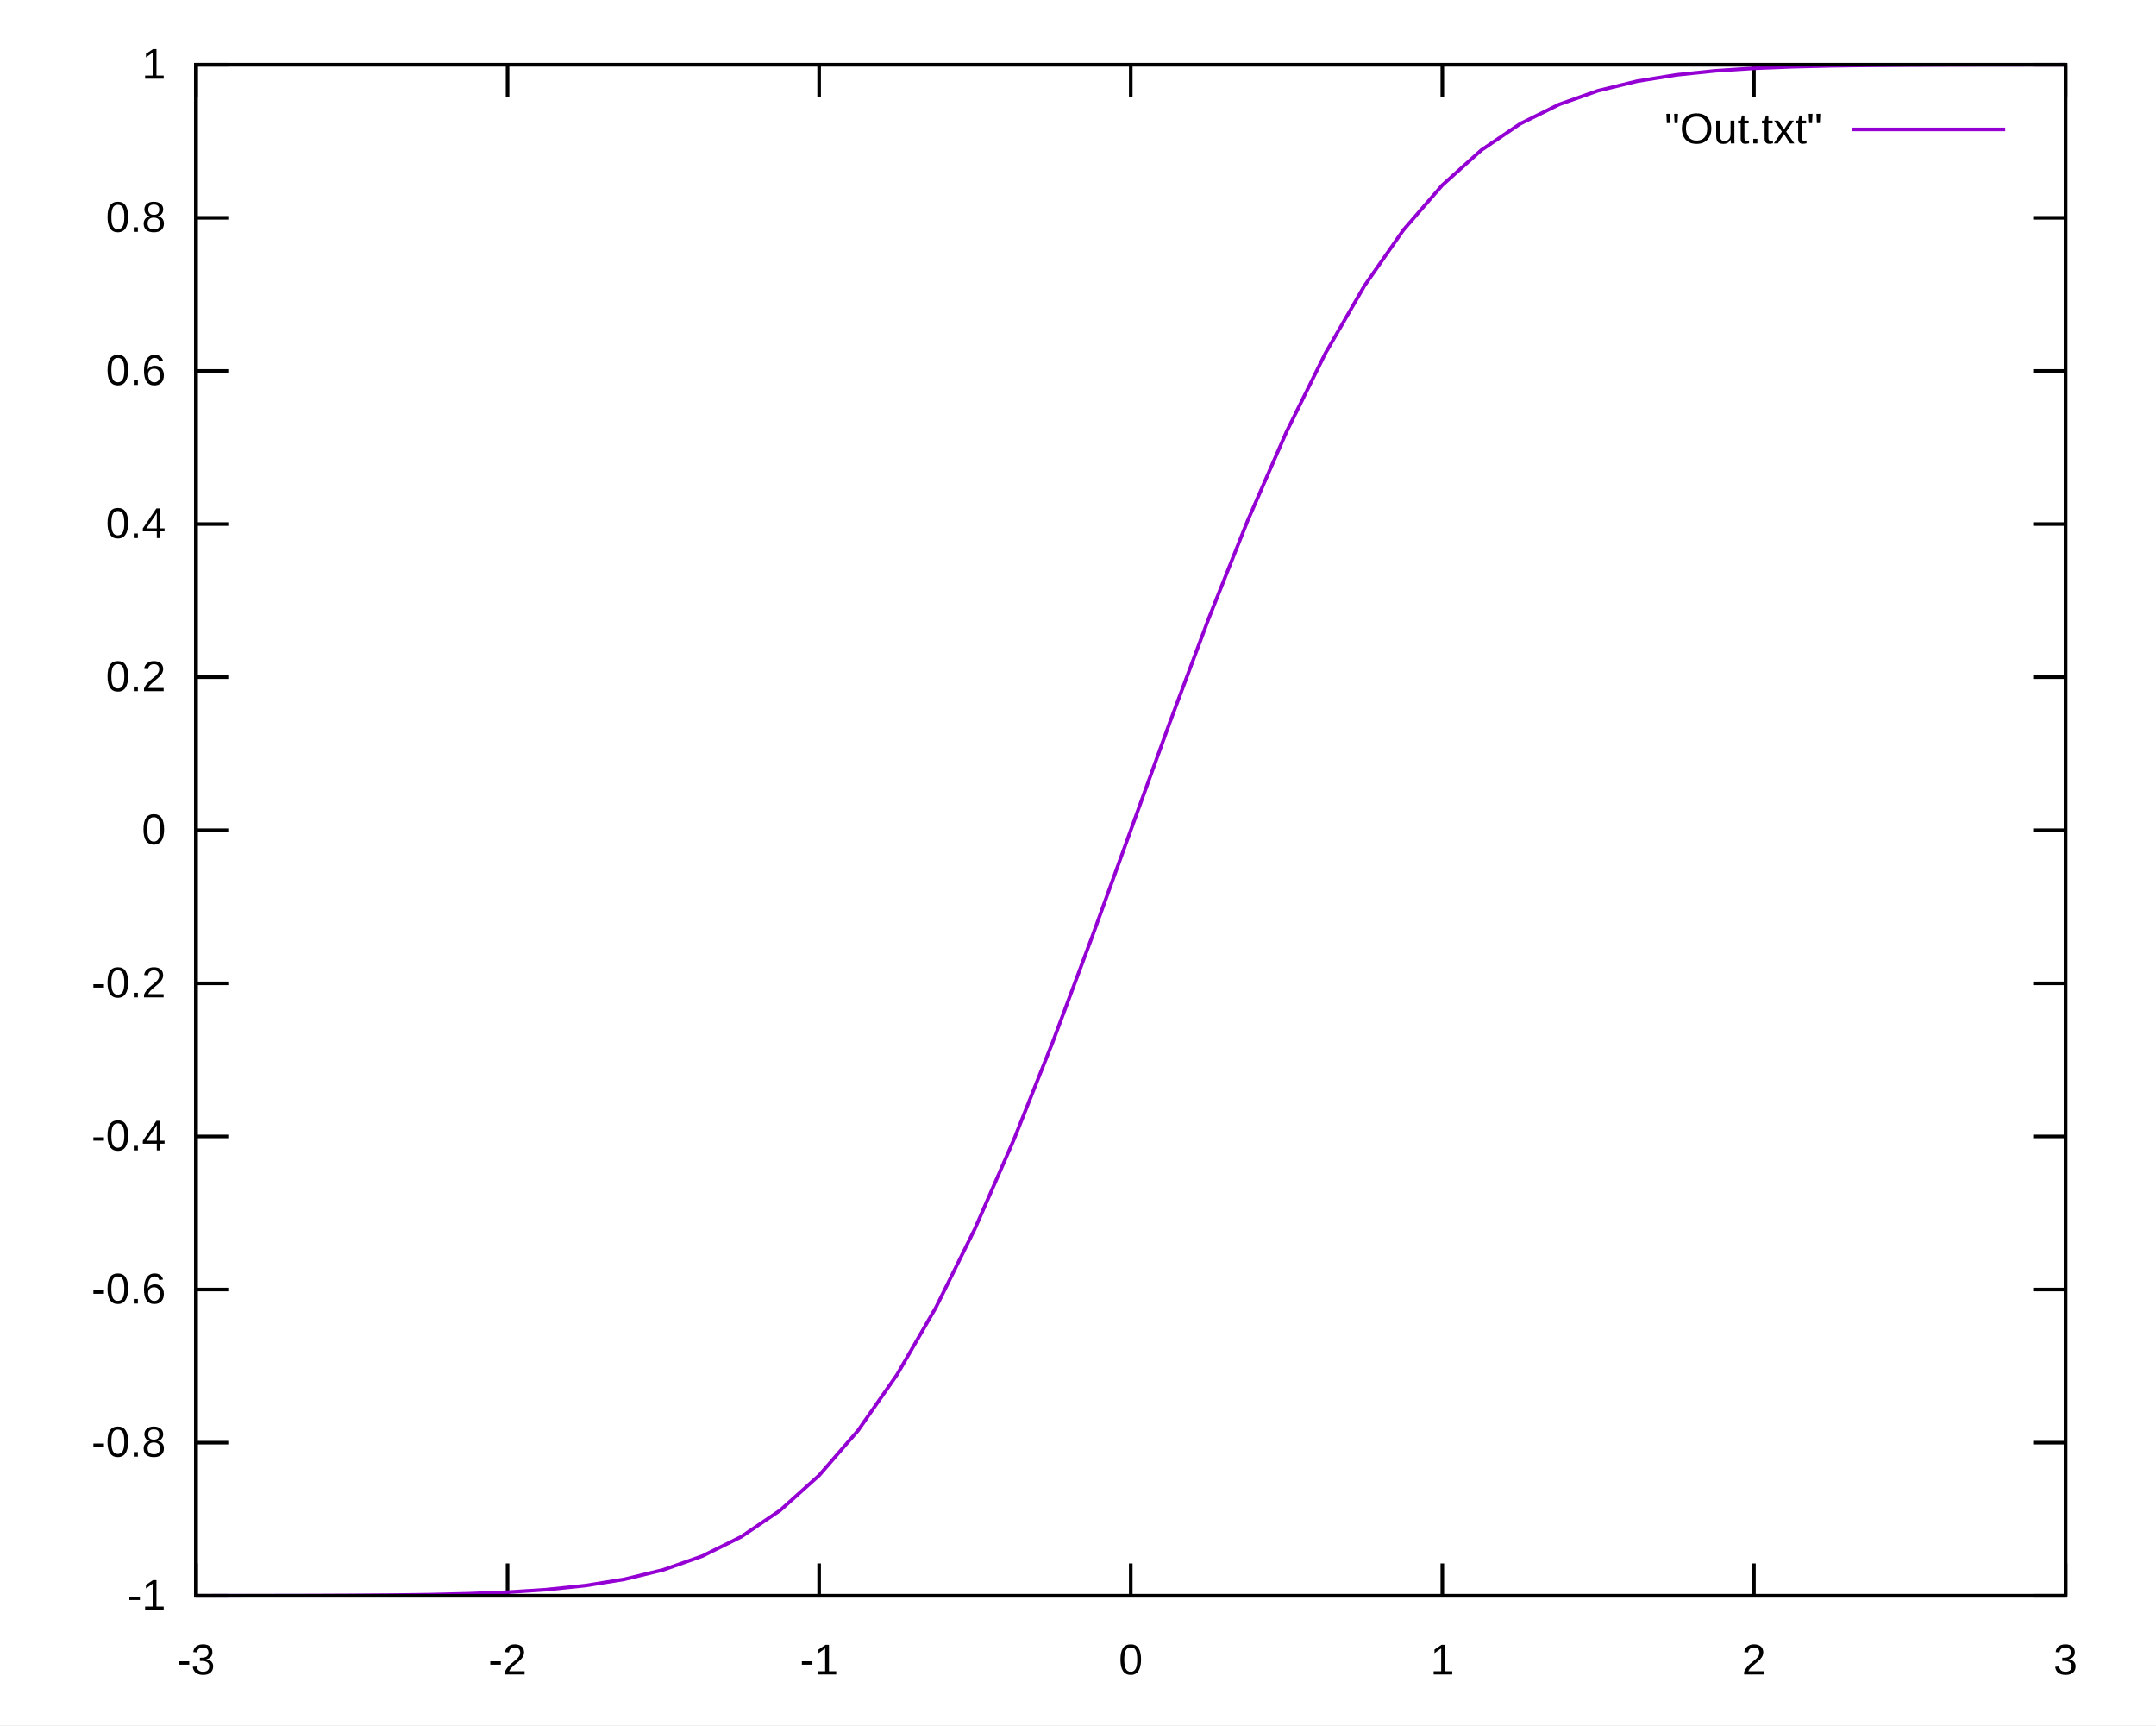
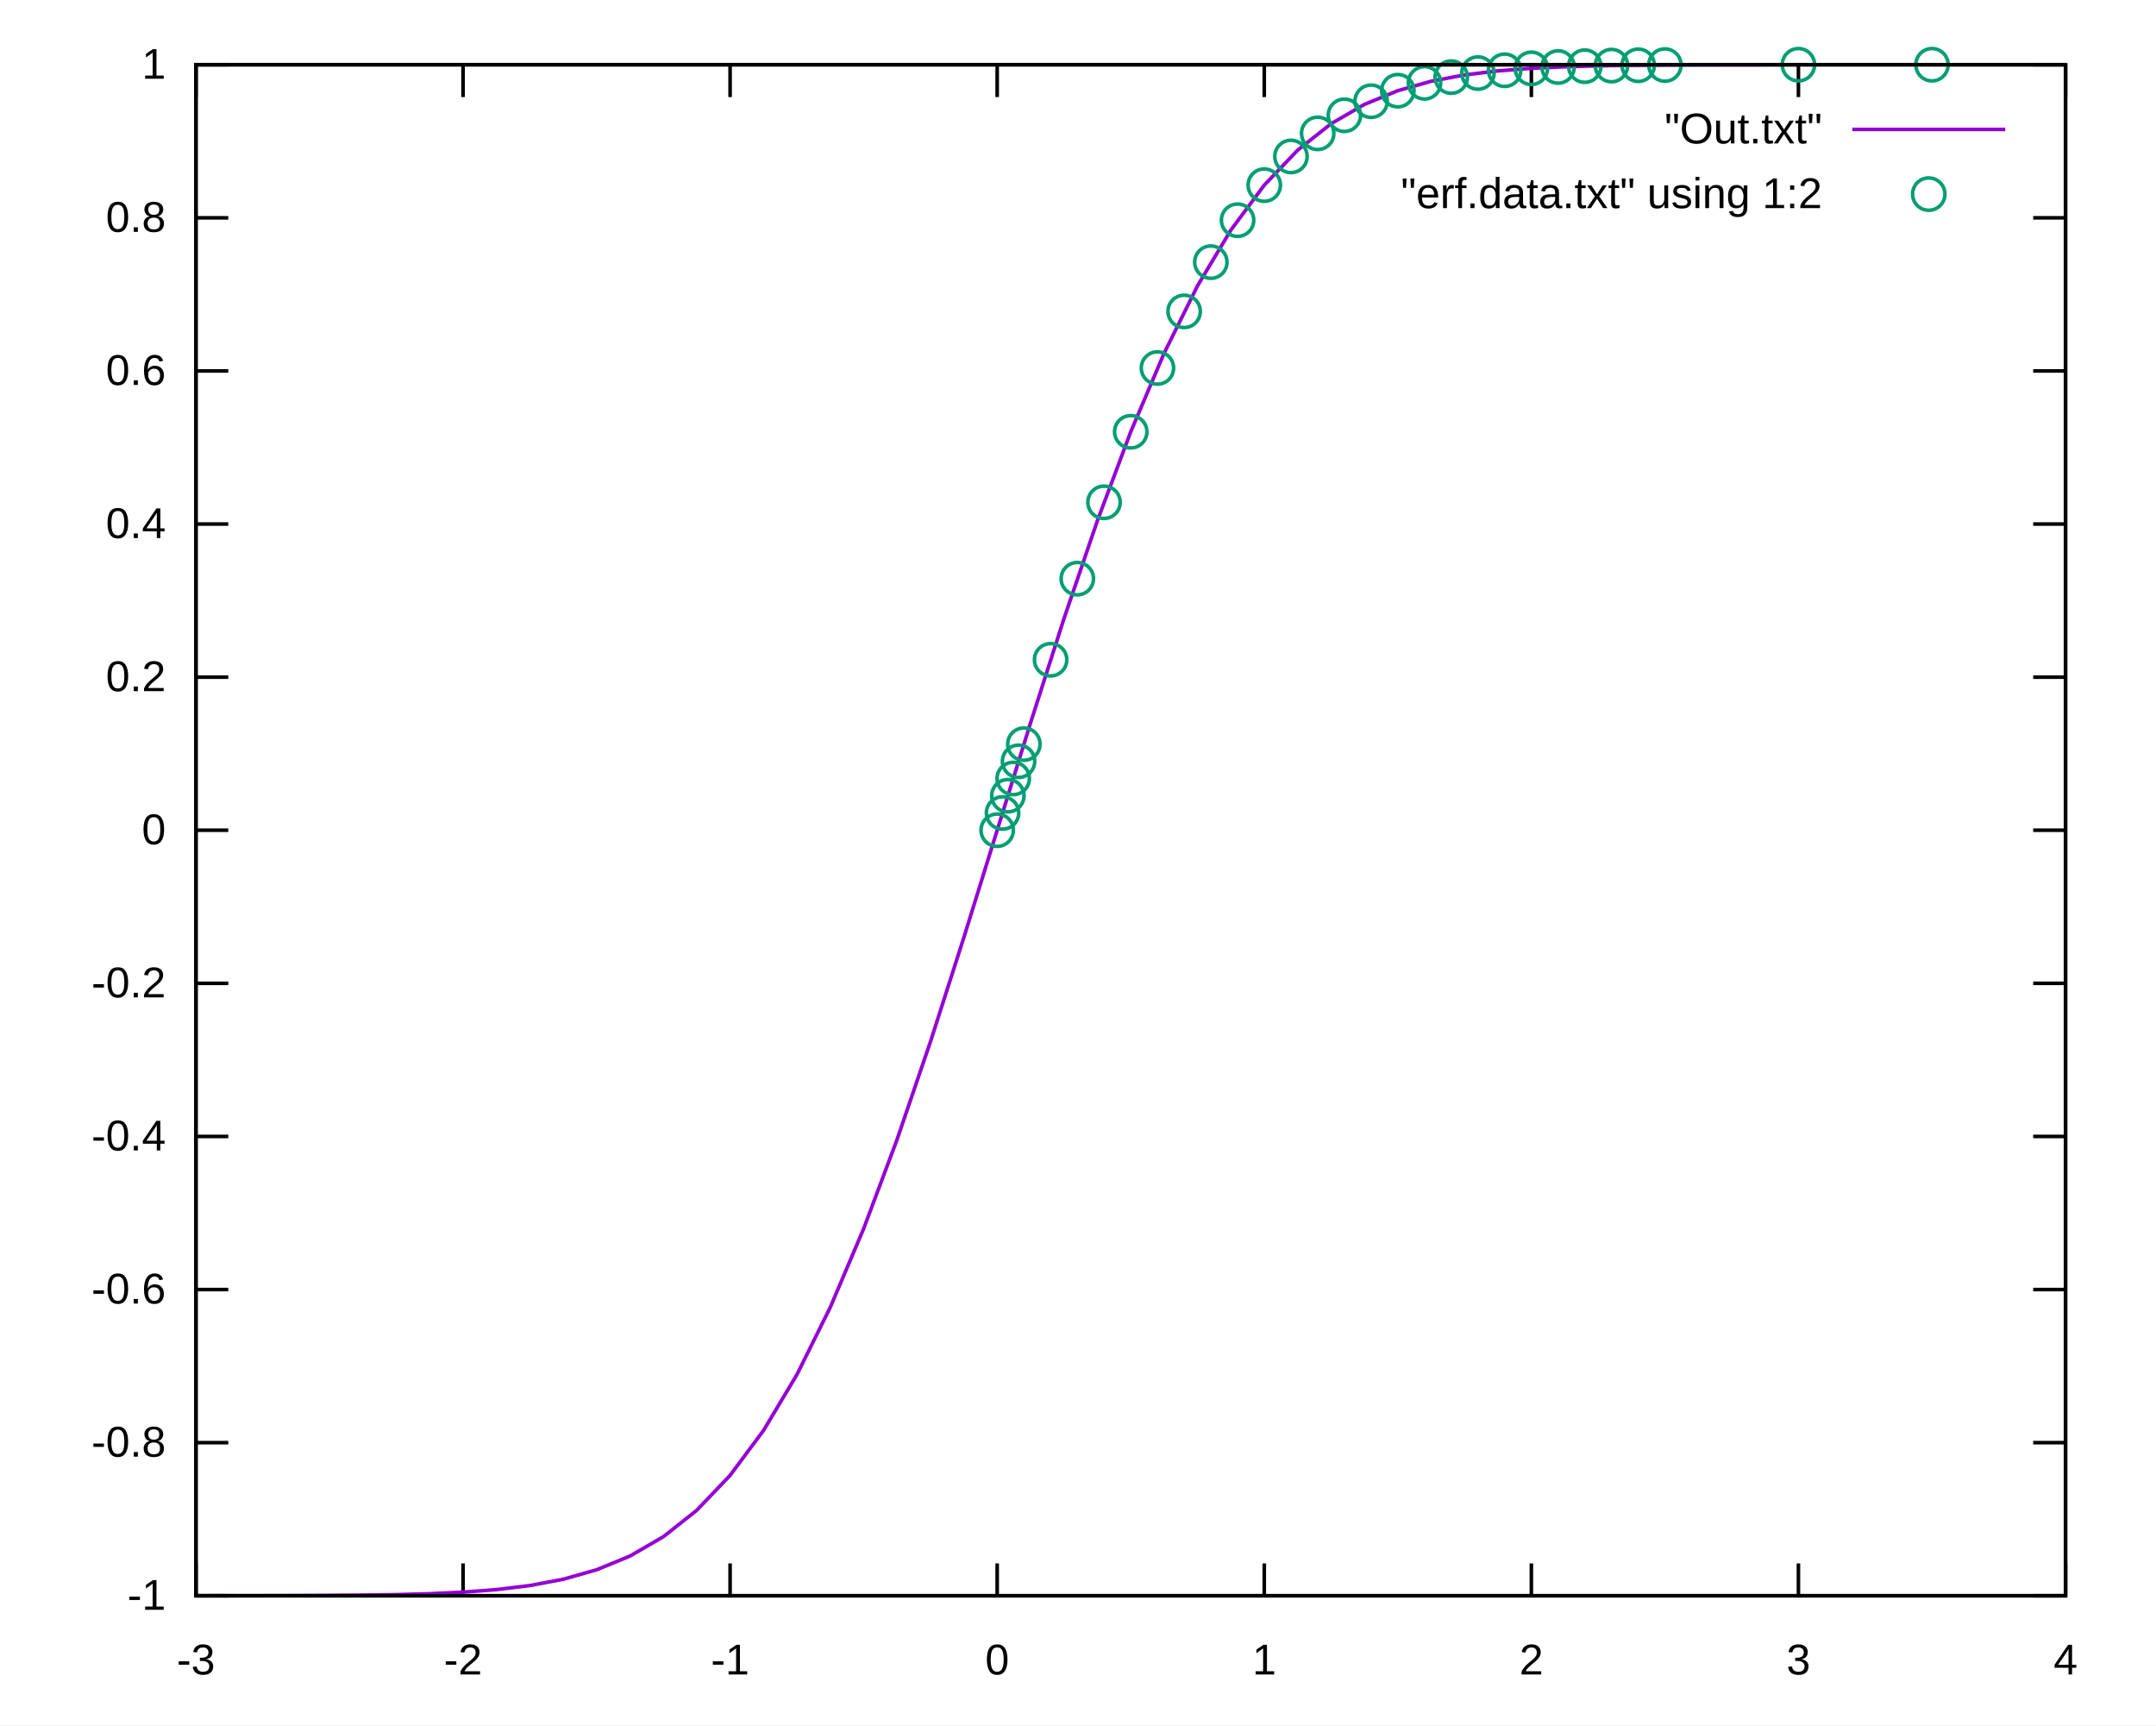
<svg xmlns="http://www.w3.org/2000/svg" xmlns:xlink="http://www.w3.org/1999/xlink" width="600" height="480" viewBox="0 0 600 480">
  <g id="gnuplot_canvas">
    <rect x="0" y="0" width="600" height="480" fill="#ffffff" />
    <defs>
      <circle id="gpDot" r="0.5" stroke-width="0.5" stroke="currentColor" />
      <path id="gpPt0" stroke-width="0.222" stroke="currentColor" d="M-1,0 h2 M0,-1 v2" />
      <path id="gpPt1" stroke-width="0.222" stroke="currentColor" d="M-1,-1 L1,1 M1,-1 L-1,1" />
      <path id="gpPt2" stroke-width="0.222" stroke="currentColor" d="M-1,0 L1,0 M0,-1 L0,1 M-1,-1 L1,1 M-1,1 L1,-1" />
      <rect id="gpPt3" stroke-width="0.222" stroke="currentColor" x="-1" y="-1" width="2" height="2" />
      <rect id="gpPt4" stroke-width="0.222" stroke="currentColor" fill="currentColor" x="-1" y="-1" width="2" height="2" />
      <circle id="gpPt5" stroke-width="0.222" stroke="currentColor" cx="0" cy="0" r="1" />
      <use xlink:href="#gpPt5" id="gpPt6" fill="currentColor" stroke="none" />
      <path id="gpPt7" stroke-width="0.222" stroke="currentColor" d="M0,-1.33 L-1.33,0.67 L1.33,0.67 z" />
      <use xlink:href="#gpPt7" id="gpPt8" fill="currentColor" stroke="none" />
      <use xlink:href="#gpPt7" id="gpPt9" stroke="currentColor" transform="rotate(180)" />
      <use xlink:href="#gpPt9" id="gpPt10" fill="currentColor" stroke="none" />
      <use xlink:href="#gpPt3" id="gpPt11" stroke="currentColor" transform="rotate(45)" />
      <use xlink:href="#gpPt11" id="gpPt12" fill="currentColor" stroke="none" />
      <path id="gpPt13" stroke-width="0.222" stroke="currentColor" d="M0,1.330 L1.265,0.411 L0.782,-1.067 L-0.782,-1.076 L-1.265,0.411 z" />
      <use xlink:href="#gpPt13" id="gpPt14" fill="currentColor" stroke="none" />
      <filter id="textbox" filterUnits="objectBoundingBox" x="0" y="0" height="1" width="1">
        <feFlood flood-color="#FFFFFF" flood-opacity="1" result="bgnd" />
        <feComposite in="SourceGraphic" in2="bgnd" operator="atop" />
      </filter>
      <filter id="greybox" filterUnits="objectBoundingBox" x="0" y="0" height="1" width="1">
        <feFlood flood-color="lightgrey" flood-opacity="1" result="grey" />
        <feComposite in="SourceGraphic" in2="grey" operator="atop" />
      </filter>
    </defs>
    <g fill="none" color="#FFFFFF" stroke="currentColor" stroke-width="1.00" stroke-linecap="butt" stroke-linejoin="miter">
</g>
    <g fill="none" color="black" stroke="currentColor" stroke-width="1.00" stroke-linecap="butt" stroke-linejoin="miter">
      <path stroke="black" d="M54.53,444.00 L63.53,444.00 M574.82,444.00 L565.82,444.00  " />
      <g transform="translate(46.14,447.90)" stroke="none" fill="black" font-family="Arial" font-size="12.00" text-anchor="end">
        <text>
          <tspan font-family="Arial">-1</tspan>
        </text>
      </g>
    </g>
    <g fill="none" color="black" stroke="currentColor" stroke-width="1.00" stroke-linecap="butt" stroke-linejoin="miter">
      <path stroke="black" d="M54.53,401.40 L63.53,401.40 M574.82,401.40 L565.82,401.40  " />
      <g transform="translate(46.14,405.30)" stroke="none" fill="black" font-family="Arial" font-size="12.00" text-anchor="end">
        <text>
          <tspan font-family="Arial">-0.8</tspan>
        </text>
      </g>
    </g>
    <g fill="none" color="black" stroke="currentColor" stroke-width="1.00" stroke-linecap="butt" stroke-linejoin="miter">
      <path stroke="black" d="M54.53,358.80 L63.53,358.80 M574.82,358.80 L565.82,358.80  " />
      <g transform="translate(46.14,362.70)" stroke="none" fill="black" font-family="Arial" font-size="12.00" text-anchor="end">
        <text>
          <tspan font-family="Arial">-0.6</tspan>
        </text>
      </g>
    </g>
    <g fill="none" color="black" stroke="currentColor" stroke-width="1.00" stroke-linecap="butt" stroke-linejoin="miter">
      <path stroke="black" d="M54.53,316.20 L63.53,316.20 M574.82,316.20 L565.82,316.20  " />
      <g transform="translate(46.14,320.10)" stroke="none" fill="black" font-family="Arial" font-size="12.00" text-anchor="end">
        <text>
          <tspan font-family="Arial">-0.4</tspan>
        </text>
      </g>
    </g>
    <g fill="none" color="black" stroke="currentColor" stroke-width="1.00" stroke-linecap="butt" stroke-linejoin="miter">
      <path stroke="black" d="M54.53,273.60 L63.53,273.60 M574.82,273.60 L565.82,273.60  " />
      <g transform="translate(46.14,277.50)" stroke="none" fill="black" font-family="Arial" font-size="12.00" text-anchor="end">
        <text>
          <tspan font-family="Arial">-0.2</tspan>
        </text>
      </g>
    </g>
    <g fill="none" color="black" stroke="currentColor" stroke-width="1.00" stroke-linecap="butt" stroke-linejoin="miter">
      <path stroke="black" d="M54.53,231.00 L63.53,231.00 M574.82,231.00 L565.82,231.00  " />
      <g transform="translate(46.14,234.90)" stroke="none" fill="black" font-family="Arial" font-size="12.00" text-anchor="end">
        <text>
          <tspan font-family="Arial"> 0</tspan>
        </text>
      </g>
    </g>
    <g fill="none" color="black" stroke="currentColor" stroke-width="1.00" stroke-linecap="butt" stroke-linejoin="miter">
      <path stroke="black" d="M54.53,188.41 L63.53,188.41 M574.82,188.41 L565.82,188.41  " />
      <g transform="translate(46.14,192.31)" stroke="none" fill="black" font-family="Arial" font-size="12.00" text-anchor="end">
        <text>
          <tspan font-family="Arial"> 0.2</tspan>
        </text>
      </g>
    </g>
    <g fill="none" color="black" stroke="currentColor" stroke-width="1.00" stroke-linecap="butt" stroke-linejoin="miter">
      <path stroke="black" d="M54.53,145.81 L63.53,145.81 M574.82,145.81 L565.82,145.81  " />
      <g transform="translate(46.14,149.71)" stroke="none" fill="black" font-family="Arial" font-size="12.00" text-anchor="end">
        <text>
          <tspan font-family="Arial"> 0.4</tspan>
        </text>
      </g>
    </g>
    <g fill="none" color="black" stroke="currentColor" stroke-width="1.00" stroke-linecap="butt" stroke-linejoin="miter">
      <path stroke="black" d="M54.53,103.21 L63.53,103.21 M574.82,103.21 L565.82,103.21  " />
      <g transform="translate(46.14,107.11)" stroke="none" fill="black" font-family="Arial" font-size="12.00" text-anchor="end">
        <text>
          <tspan font-family="Arial"> 0.6</tspan>
        </text>
      </g>
    </g>
    <g fill="none" color="black" stroke="currentColor" stroke-width="1.00" stroke-linecap="butt" stroke-linejoin="miter">
      <path stroke="black" d="M54.53,60.61 L63.53,60.61 M574.82,60.61 L565.82,60.61  " />
      <g transform="translate(46.14,64.51)" stroke="none" fill="black" font-family="Arial" font-size="12.00" text-anchor="end">
        <text>
          <tspan font-family="Arial"> 0.8</tspan>
        </text>
      </g>
    </g>
    <g fill="none" color="black" stroke="currentColor" stroke-width="1.00" stroke-linecap="butt" stroke-linejoin="miter">
      <path stroke="black" d="M54.53,18.01 L63.53,18.01 M574.82,18.01 L565.82,18.01  " />
      <g transform="translate(46.14,21.91)" stroke="none" fill="black" font-family="Arial" font-size="12.00" text-anchor="end">
        <text>
          <tspan font-family="Arial"> 1</tspan>
        </text>
      </g>
    </g>
    <g fill="none" color="black" stroke="currentColor" stroke-width="1.00" stroke-linecap="butt" stroke-linejoin="miter">
      <path stroke="black" d="M54.53,444.00 L54.53,435.00 M54.53,18.01 L54.53,27.01  " />
      <g transform="translate(54.53,465.90)" stroke="none" fill="black" font-family="Arial" font-size="12.00" text-anchor="middle">
        <text>
          <tspan font-family="Arial">-3</tspan>
        </text>
      </g>
    </g>
    <g fill="none" color="black" stroke="currentColor" stroke-width="1.00" stroke-linecap="butt" stroke-linejoin="miter">
-       <path stroke="black" d="M141.25,444.00 L141.25,435.00 M141.25,18.01 L141.25,27.01  " />
-       <g transform="translate(141.25,465.90)" stroke="none" fill="black" font-family="Arial" font-size="12.00" text-anchor="middle">
+       <path stroke="black" d="M128.86,444.00 L128.86,435.00 M128.86,18.01 L128.86,27.01  " />
+       <g transform="translate(128.86,465.90)" stroke="none" fill="black" font-family="Arial" font-size="12.00" text-anchor="middle">
        <text>
          <tspan font-family="Arial">-2</tspan>
        </text>
      </g>
    </g>
    <g fill="none" color="black" stroke="currentColor" stroke-width="1.00" stroke-linecap="butt" stroke-linejoin="miter">
-       <path stroke="black" d="M227.96,444.00 L227.96,435.00 M227.96,18.01 L227.96,27.01  " />
-       <g transform="translate(227.96,465.90)" stroke="none" fill="black" font-family="Arial" font-size="12.00" text-anchor="middle">
+       <path stroke="black" d="M203.18,444.00 L203.18,435.00 M203.18,18.01 L203.18,27.01  " />
+       <g transform="translate(203.18,465.90)" stroke="none" fill="black" font-family="Arial" font-size="12.00" text-anchor="middle">
        <text>
          <tspan font-family="Arial">-1</tspan>
        </text>
      </g>
    </g>
    <g fill="none" color="black" stroke="currentColor" stroke-width="1.00" stroke-linecap="butt" stroke-linejoin="miter">
-       <path stroke="black" d="M314.68,444.00 L314.68,435.00 M314.68,18.01 L314.68,27.01  " />
-       <g transform="translate(314.68,465.90)" stroke="none" fill="black" font-family="Arial" font-size="12.00" text-anchor="middle">
+       <path stroke="black" d="M277.51,444.00 L277.51,435.00 M277.51,18.01 L277.51,27.01  " />
+       <g transform="translate(277.51,465.90)" stroke="none" fill="black" font-family="Arial" font-size="12.00" text-anchor="middle">
        <text>
          <tspan font-family="Arial"> 0</tspan>
        </text>
      </g>
    </g>
    <g fill="none" color="black" stroke="currentColor" stroke-width="1.00" stroke-linecap="butt" stroke-linejoin="miter">
-       <path stroke="black" d="M401.39,444.00 L401.39,435.00 M401.39,18.01 L401.39,27.01  " />
-       <g transform="translate(401.39,465.90)" stroke="none" fill="black" font-family="Arial" font-size="12.00" text-anchor="middle">
+       <path stroke="black" d="M351.84,444.00 L351.84,435.00 M351.84,18.01 L351.84,27.01  " />
+       <g transform="translate(351.84,465.90)" stroke="none" fill="black" font-family="Arial" font-size="12.00" text-anchor="middle">
        <text>
          <tspan font-family="Arial"> 1</tspan>
        </text>
      </g>
    </g>
    <g fill="none" color="black" stroke="currentColor" stroke-width="1.00" stroke-linecap="butt" stroke-linejoin="miter">
-       <path stroke="black" d="M488.11,444.00 L488.11,435.00 M488.11,18.01 L488.11,27.01  " />
-       <g transform="translate(488.11,465.90)" stroke="none" fill="black" font-family="Arial" font-size="12.00" text-anchor="middle">
+       <path stroke="black" d="M426.17,444.00 L426.17,435.00 M426.17,18.01 L426.17,27.01  " />
+       <g transform="translate(426.17,465.90)" stroke="none" fill="black" font-family="Arial" font-size="12.00" text-anchor="middle">
        <text>
          <tspan font-family="Arial"> 2</tspan>
+         </text>
+       </g>
+     </g>
+     <g fill="none" color="black" stroke="currentColor" stroke-width="1.00" stroke-linecap="butt" stroke-linejoin="miter">
+       <path stroke="black" d="M500.49,444.00 L500.49,435.00 M500.49,18.01 L500.49,27.01  " />
+       <g transform="translate(500.49,465.90)" stroke="none" fill="black" font-family="Arial" font-size="12.00" text-anchor="middle">
+         <text>
+           <tspan font-family="Arial"> 3</tspan>
        </text>
      </g>
    </g>
    <g fill="none" color="black" stroke="currentColor" stroke-width="1.00" stroke-linecap="butt" stroke-linejoin="miter">
      <path stroke="black" d="M574.82,444.00 L574.82,435.00 M574.82,18.01 L574.82,27.01  " />
      <g transform="translate(574.82,465.90)" stroke="none" fill="black" font-family="Arial" font-size="12.00" text-anchor="middle">
        <text>
-           <tspan font-family="Arial"> 3</tspan>
+           <tspan font-family="Arial"> 4</tspan>
        </text>
      </g>
    </g>
    <g fill="none" color="black" stroke="currentColor" stroke-width="1.00" stroke-linecap="butt" stroke-linejoin="miter">
</g>
    <g fill="none" color="black" stroke="currentColor" stroke-width="1.00" stroke-linecap="butt" stroke-linejoin="miter">
      <path stroke="black" d="M54.53,18.01 L54.53,444.00 L574.82,444.00 L574.82,18.01 L54.53,18.01 Z  " />
    </g>
    <g fill="none" color="black" stroke="currentColor" stroke-width="1.00" stroke-linecap="butt" stroke-linejoin="miter">
</g>
    <g id="gnuplot_plot_1">
      <g fill="none" color="black" stroke="currentColor" stroke-width="1.00" stroke-linecap="butt" stroke-linejoin="miter">
        <g transform="translate(507.09,39.91)" stroke="none" fill="black" font-family="Arial" font-size="12.00" text-anchor="end">
          <text>"Out.txt"</text>
        </g>
      </g>
      <g fill="none" color="black" stroke="currentColor" stroke-width="1.00" stroke-linecap="butt" stroke-linejoin="miter">
-         <path stroke="rgb(148,   0, 211)" d="M515.48,36.01 L558.04,36.01 M54.53,444.00 L65.37,443.99 L76.21,443.98 L87.05,443.96 L97.89,443.91 L108.73,443.83   L119.57,443.69 L130.41,443.43 L141.25,443.00 L152.08,442.29 L162.92,441.16 L173.76,439.41 L184.60,436.78 L195.44,432.96   L206.28,427.58 L217.12,420.23 L227.96,410.50 L238.80,398.01 L249.64,382.48 L260.48,363.75 L271.32,341.87 L282.16,317.08   L293.00,289.86 L303.84,260.89 L314.68,231.00 L325.51,201.12 L336.35,172.15 L347.19,144.93 L358.03,120.14 L368.87,98.26   L379.71,79.53 L390.55,64.00 L401.39,51.51 L412.23,41.78 L423.07,34.43 L433.91,29.05 L444.75,25.23 L455.59,22.60   L466.43,20.85 L477.27,19.72 L488.11,19.01 L498.94,18.58 L509.78,18.32 L520.62,18.18 L531.46,18.10 L542.30,18.05   L553.14,18.03 L563.98,18.02 L574.82,18.01  " />
-       </g>
-     </g>
-     <g fill="none" color="#FFFFFF" stroke="rgb(148,   0, 211)" stroke-width="2.00" stroke-linecap="butt" stroke-linejoin="miter">
+         <path stroke="rgb(148,   0, 211)" d="M515.48,36.01 L558.04,36.01 M54.53,444.00 L63.82,443.99 L73.11,443.98 L82.40,443.96 L91.69,443.91 L100.98,443.83   L110.28,443.69 L119.57,443.43 L128.86,443.00 L138.15,442.29 L147.44,441.16 L156.73,439.41 L166.02,436.78 L175.31,432.96   L184.60,427.58 L193.89,420.23 L203.18,410.50 L212.48,398.01 L221.77,382.48 L231.06,363.75 L240.35,341.87 L249.64,317.08   L258.93,289.86 L268.22,260.89 L277.51,231.00 L286.80,201.12 L296.09,172.15 L305.38,144.93 L314.68,120.14 L323.97,98.26   L333.26,79.53 L342.55,64.00 L351.84,51.51 L361.13,41.78 L370.42,34.43 L379.71,29.05 L389.00,25.23 L398.29,22.60   L407.58,20.85 L416.87,19.72 L426.17,19.01 L435.46,18.58 L444.75,18.32 L454.04,18.18 L463.33,18.10 L472.62,18.05   L481.91,18.03 L491.20,18.02 L500.49,18.01  " />
+       </g>
+     </g>
+     <g id="gnuplot_plot_2">
+       <g fill="none" color="black" stroke="currentColor" stroke-width="1.00" stroke-linecap="butt" stroke-linejoin="miter">
+         <g transform="translate(507.09,57.91)" stroke="none" fill="black" font-family="Arial" font-size="12.00" text-anchor="end">
+           <text>"erf.data.txt" using 1:2</text>
+         </g>
+       </g>
+       <g fill="none" color="black" stroke="currentColor" stroke-width="1.00" stroke-linecap="butt" stroke-linejoin="miter">
+         <use xlink:href="#gpPt5" transform="translate(277.51,231.00) scale(4.50)" color="rgb(  0, 158, 115)" />
+         <use xlink:href="#gpPt5" transform="translate(279.00,226.20) scale(4.50)" color="rgb(  0, 158, 115)" />
+         <use xlink:href="#gpPt5" transform="translate(280.48,221.40) scale(4.50)" color="rgb(  0, 158, 115)" />
+         <use xlink:href="#gpPt5" transform="translate(281.97,216.60) scale(4.50)" color="rgb(  0, 158, 115)" />
+         <use xlink:href="#gpPt5" transform="translate(283.46,211.82) scale(4.50)" color="rgb(  0, 158, 115)" />
+         <use xlink:href="#gpPt5" transform="translate(284.94,207.05) scale(4.50)" color="rgb(  0, 158, 115)" />
+         <use xlink:href="#gpPt5" transform="translate(292.38,183.57) scale(4.50)" color="rgb(  0, 158, 115)" />
+         <use xlink:href="#gpPt5" transform="translate(299.81,161.01) scale(4.50)" color="rgb(  0, 158, 115)" />
+         <use xlink:href="#gpPt5" transform="translate(307.24,139.76) scale(4.50)" color="rgb(  0, 158, 115)" />
+         <use xlink:href="#gpPt5" transform="translate(314.68,120.14) scale(4.50)" color="rgb(  0, 158, 115)" />
+         <use xlink:href="#gpPt5" transform="translate(322.11,102.39) scale(4.50)" color="rgb(  0, 158, 115)" />
+         <use xlink:href="#gpPt5" transform="translate(329.54,86.64) scale(4.50)" color="rgb(  0, 158, 115)" />
+         <use xlink:href="#gpPt5" transform="translate(336.97,72.94) scale(4.50)" color="rgb(  0, 158, 115)" />
+         <use xlink:href="#gpPt5" transform="translate(344.41,61.27) scale(4.50)" color="rgb(  0, 158, 115)" />
+         <use xlink:href="#gpPt5" transform="translate(351.84,51.51) scale(4.50)" color="rgb(  0, 158, 115)" />
+         <use xlink:href="#gpPt5" transform="translate(359.27,43.53) scale(4.50)" color="rgb(  0, 158, 115)" />
+         <use xlink:href="#gpPt5" transform="translate(366.70,37.11) scale(4.50)" color="rgb(  0, 158, 115)" />
+         <use xlink:href="#gpPt5" transform="translate(374.14,32.07) scale(4.50)" color="rgb(  0, 158, 115)" />
+         <use xlink:href="#gpPt5" transform="translate(381.57,28.17) scale(4.50)" color="rgb(  0, 158, 115)" />
+         <use xlink:href="#gpPt5" transform="translate(389.00,25.23) scale(4.50)" color="rgb(  0, 158, 115)" />
+         <use xlink:href="#gpPt5" transform="translate(396.43,23.05) scale(4.50)" color="rgb(  0, 158, 115)" />
+         <use xlink:href="#gpPt5" transform="translate(403.87,21.46) scale(4.50)" color="rgb(  0, 158, 115)" />
+         <use xlink:href="#gpPt5" transform="translate(411.30,20.33) scale(4.50)" color="rgb(  0, 158, 115)" />
+         <use xlink:href="#gpPt5" transform="translate(418.73,19.55) scale(4.50)" color="rgb(  0, 158, 115)" />
+         <use xlink:href="#gpPt5" transform="translate(426.17,19.01) scale(4.50)" color="rgb(  0, 158, 115)" />
+         <use xlink:href="#gpPt5" transform="translate(433.60,18.64) scale(4.50)" color="rgb(  0, 158, 115)" />
+         <use xlink:href="#gpPt5" transform="translate(441.03,18.41) scale(4.50)" color="rgb(  0, 158, 115)" />
+         <use xlink:href="#gpPt5" transform="translate(448.46,18.25) scale(4.50)" color="rgb(  0, 158, 115)" />
+         <use xlink:href="#gpPt5" transform="translate(455.90,18.16) scale(4.50)" color="rgb(  0, 158, 115)" />
+         <use xlink:href="#gpPt5" transform="translate(463.33,18.10) scale(4.50)" color="rgb(  0, 158, 115)" />
+         <use xlink:href="#gpPt5" transform="translate(500.49,18.01) scale(4.50)" color="rgb(  0, 158, 115)" />
+         <use xlink:href="#gpPt5" transform="translate(537.66,18.01) scale(4.50)" color="rgb(  0, 158, 115)" />
+         <use xlink:href="#gpPt5" transform="translate(536.76,54.01) scale(4.50)" color="rgb(  0, 158, 115)" />
+       </g>
+     </g>
+     <g fill="none" color="#FFFFFF" stroke="rgb(  0, 158, 115)" stroke-width="2.00" stroke-linecap="butt" stroke-linejoin="miter">
</g>
    <g fill="none" color="black" stroke="currentColor" stroke-width="2.00" stroke-linecap="butt" stroke-linejoin="miter">
</g>
    <g fill="none" color="black" stroke="black" stroke-width="1.00" stroke-linecap="butt" stroke-linejoin="miter">
</g>
    <g fill="none" color="black" stroke="currentColor" stroke-width="1.00" stroke-linecap="butt" stroke-linejoin="miter">
      <path stroke="black" d="M54.53,18.01 L54.53,444.00 L574.82,444.00 L574.82,18.01 L54.53,18.01 Z  " />
    </g>
    <g fill="none" color="black" stroke="currentColor" stroke-width="1.00" stroke-linecap="butt" stroke-linejoin="miter">
</g>
  </g>
</svg>
